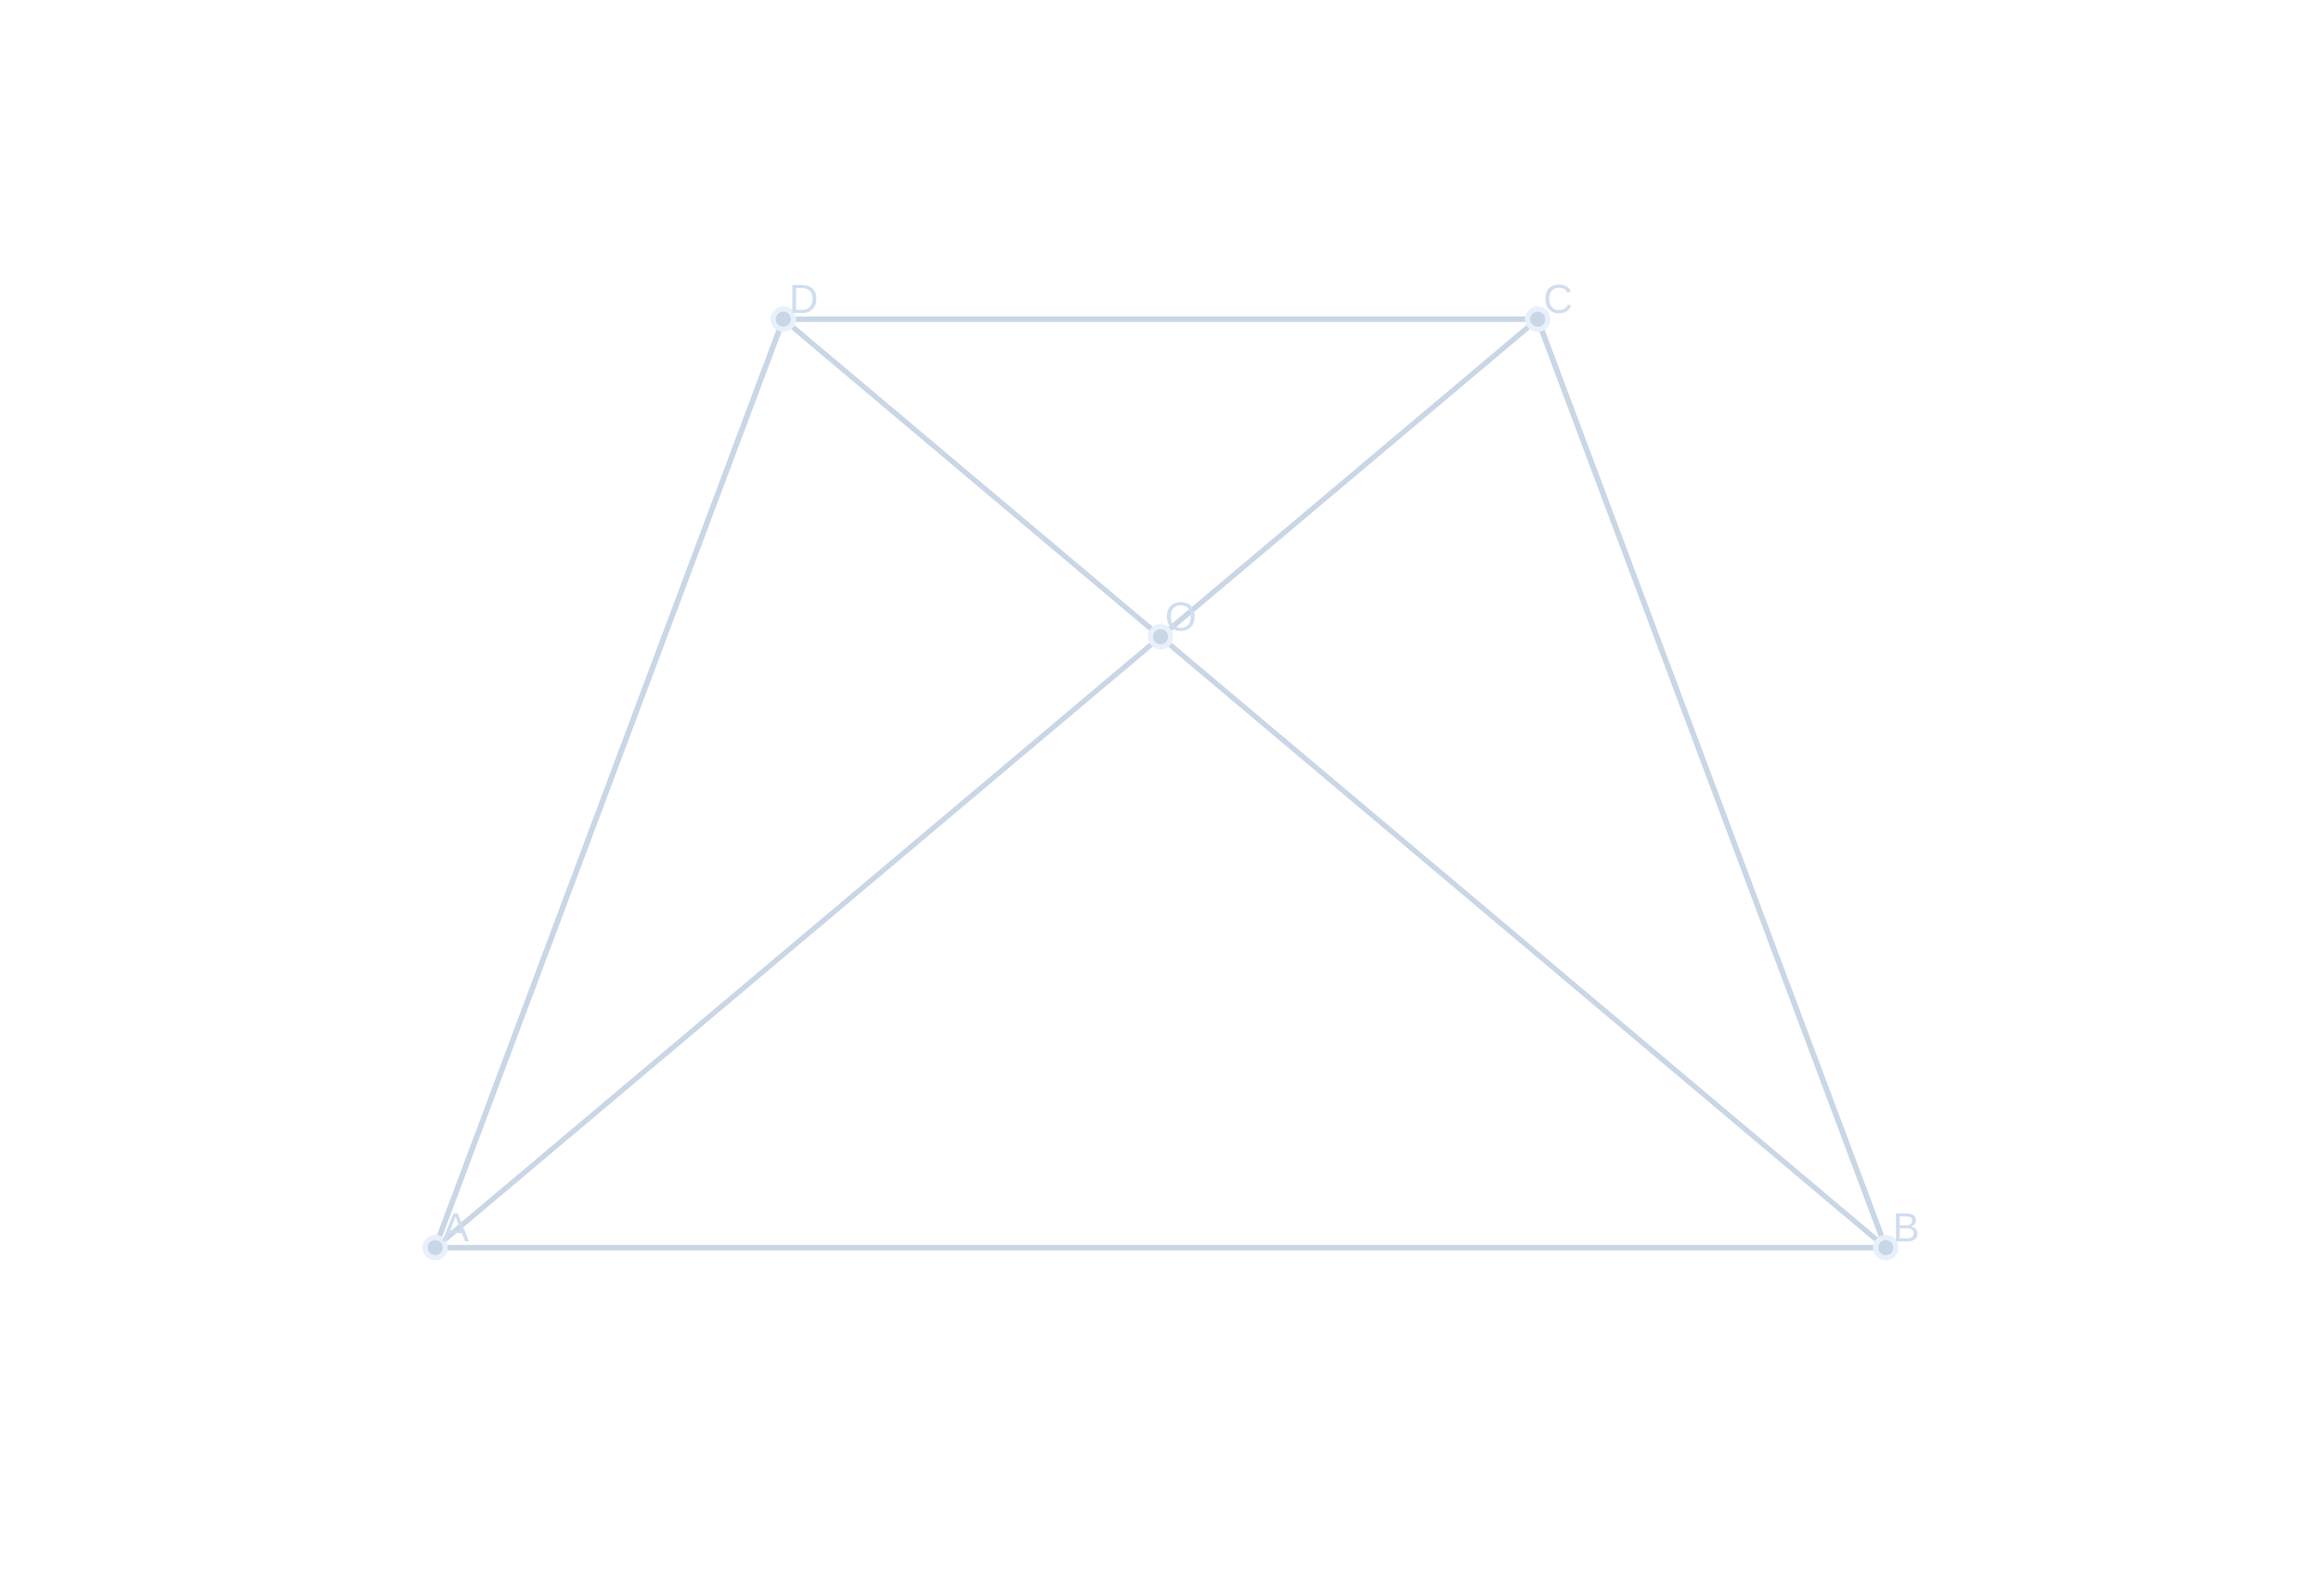
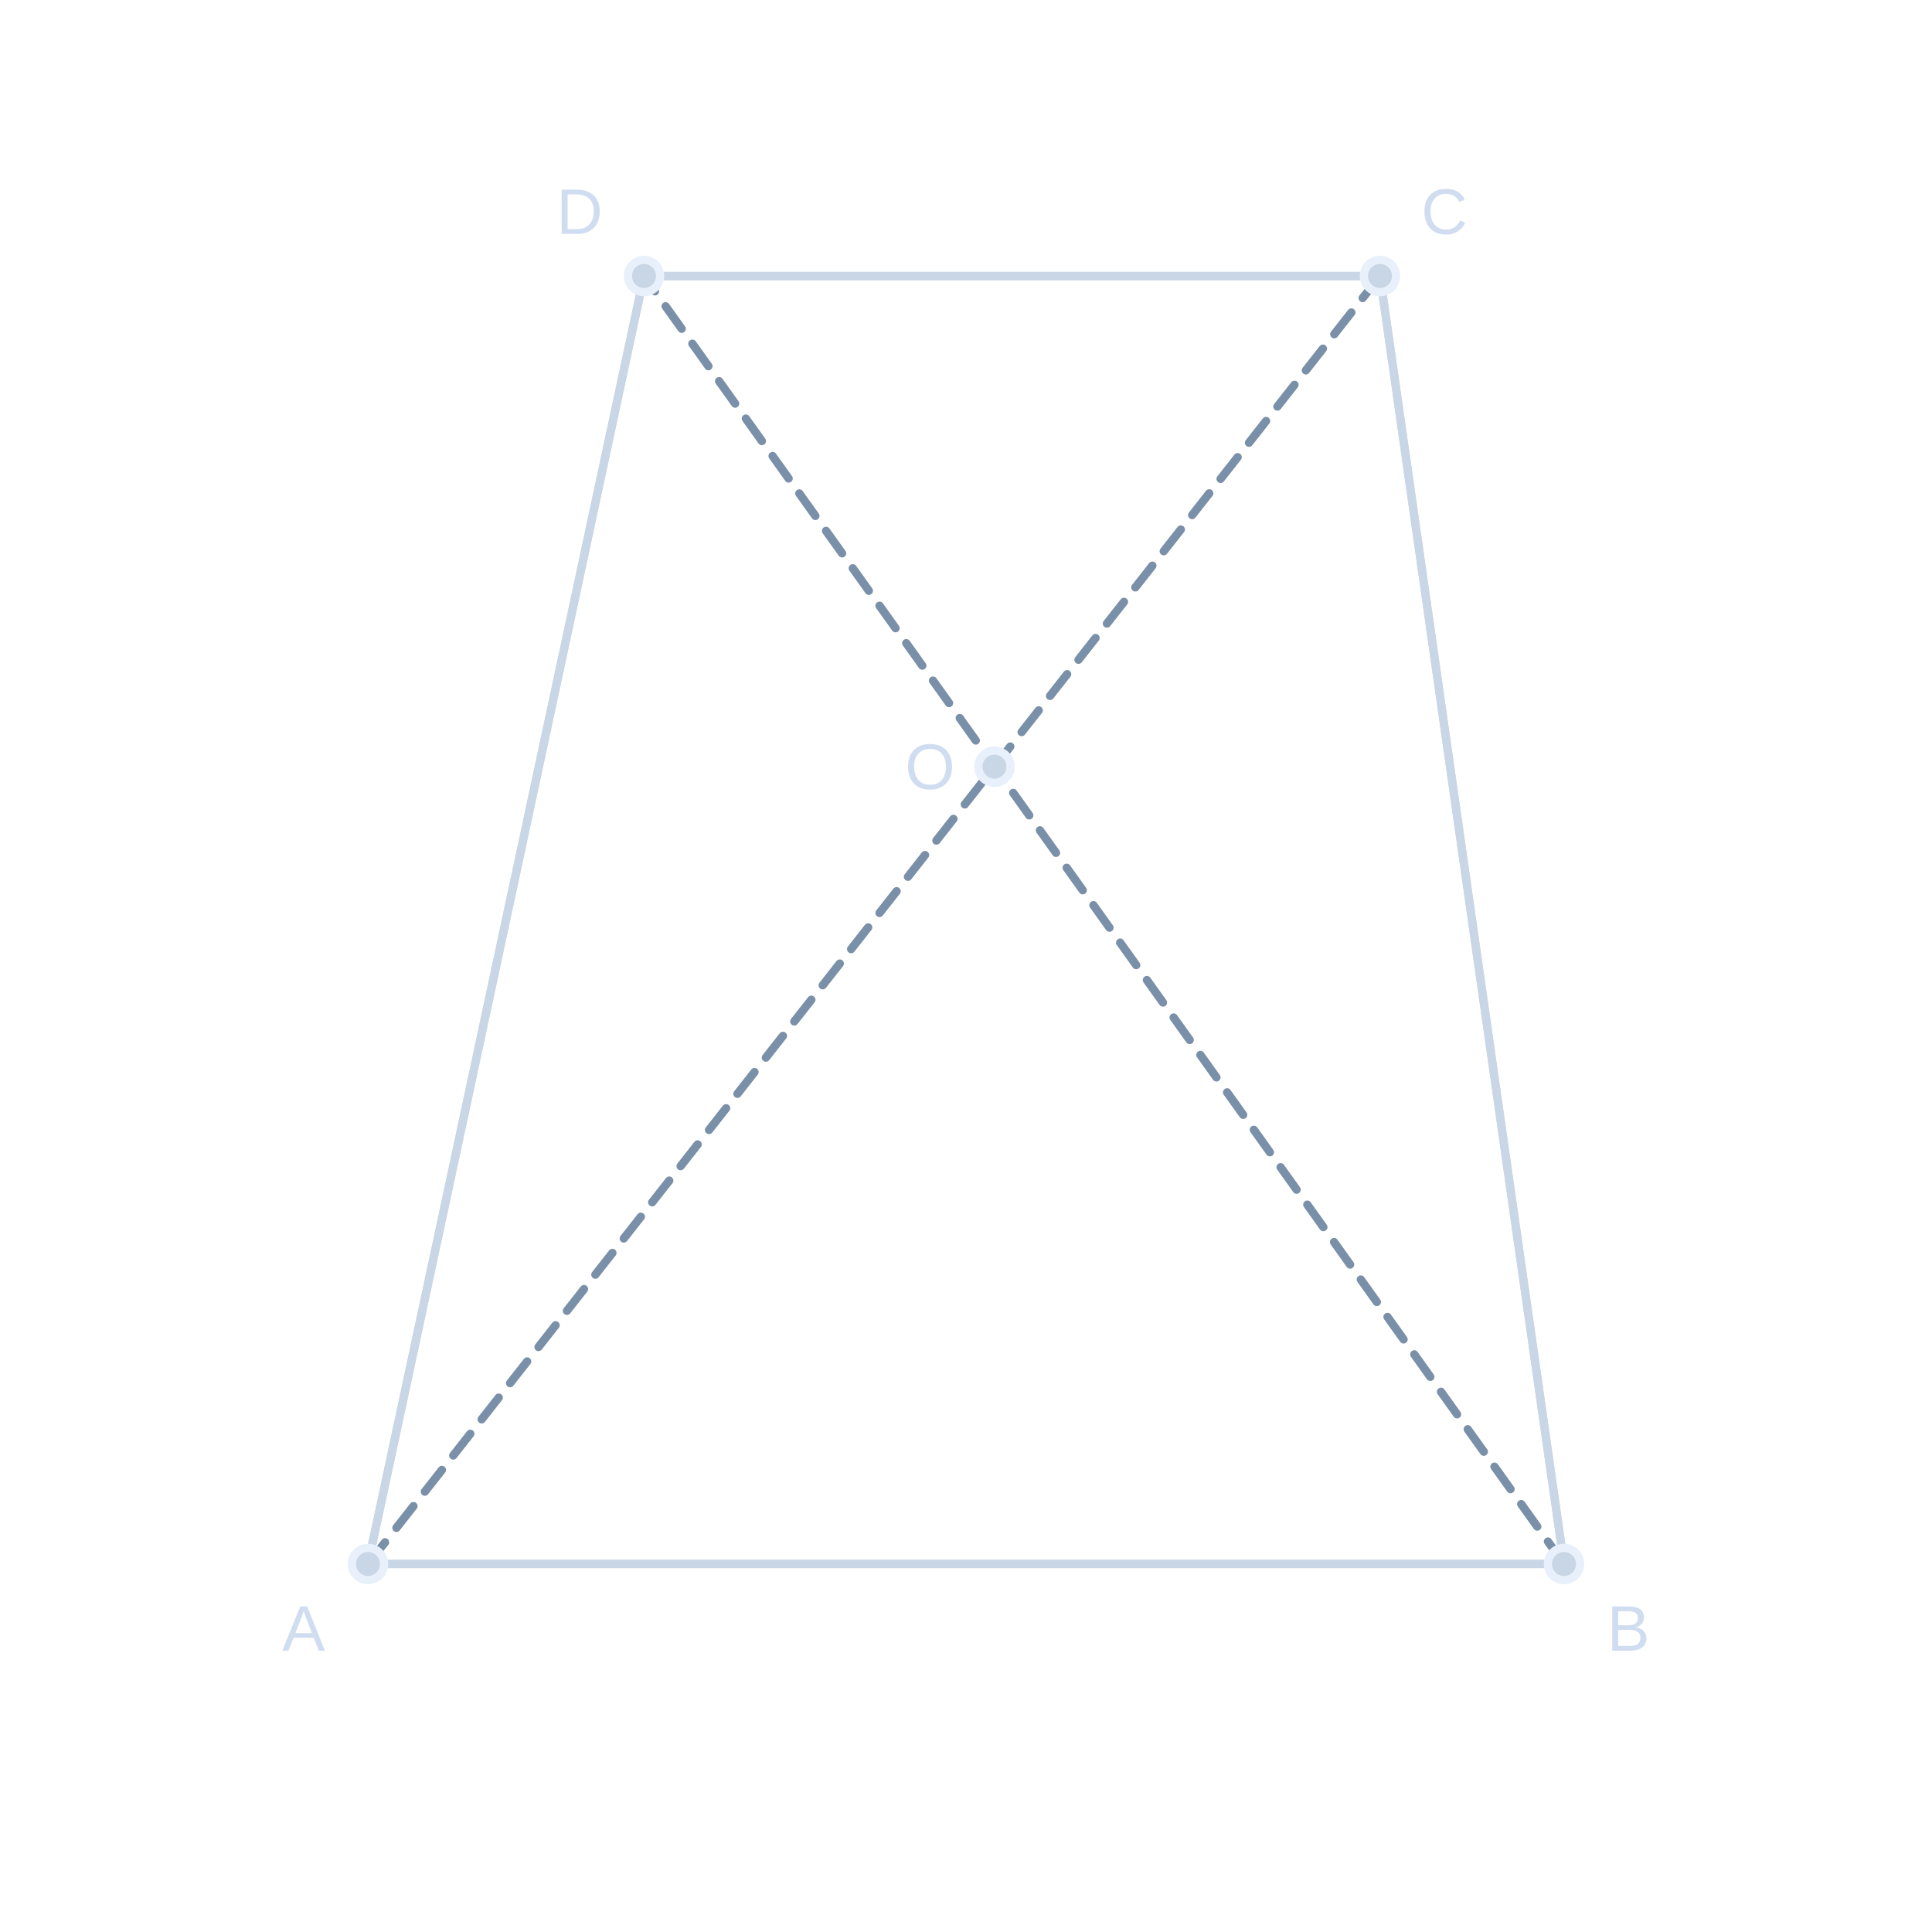
- <svg xmlns="http://www.w3.org/2000/svg" width="800" height="550" viewBox="0 0 800 550" style="background-color: none;">
-   <polygon points="150.00,430.00 650.00,430.00 530.00,110.00 270.00,110.00 150.00,430.00" stroke="#c8d6e5" stroke-width="1.8" fill="none" stroke-linejoin="round" />
-   <line x1="150.00" y1="430.00" x2="650.00" y2="430.00" stroke="#c8d6e5" stroke-width="1.8" stroke-linecap="round" />
-   <line x1="650.00" y1="430.00" x2="530.00" y2="110.00" stroke="#c8d6e5" stroke-width="1.8" stroke-linecap="round" />
-   <line x1="530.00" y1="110.00" x2="270.00" y2="110.00" stroke="#c8d6e5" stroke-width="1.8" stroke-linecap="round" />
-   <line x1="270.00" y1="110.00" x2="150.00" y2="430.00" stroke="#c8d6e5" stroke-width="1.8" stroke-linecap="round" />
-   <line x1="150.00" y1="430.00" x2="530.00" y2="110.00" stroke="#c8d6e5" stroke-width="1.8" stroke-linecap="round" />
-   <line x1="650.00" y1="430.00" x2="270.00" y2="110.00" stroke="#c8d6e5" stroke-width="1.8" stroke-linecap="round" />
-   <circle cx="150.00" cy="430.00" r="3.50" stroke="#e8f0fb" stroke-width="1.8" fill="#c8d6e5" />
-   <circle cx="650.00" cy="430.00" r="3.50" stroke="#e8f0fb" stroke-width="1.8" fill="#c8d6e5" />
-   <circle cx="530.00" cy="110.00" r="3.50" stroke="#e8f0fb" stroke-width="1.8" fill="#c8d6e5" />
-   <circle cx="270.00" cy="110.00" r="3.50" stroke="#e8f0fb" stroke-width="1.8" fill="#c8d6e5" />
-   <circle cx="400.00" cy="219.47" r="3.50" stroke="#e8f0fb" stroke-width="1.8" fill="#c8d6e5" />
-   <text x="157.00" y="423.00" fill="#d0ddf0" font-family="Arial, Helvetica, sans-serif" font-size="14" text-anchor="middle" dominant-baseline="central">A</text>
-   <text x="657.00" y="423.00" fill="#d0ddf0" font-family="Arial, Helvetica, sans-serif" font-size="14" text-anchor="middle" dominant-baseline="central">B</text>
-   <text x="537.00" y="103.00" fill="#d0ddf0" font-family="Arial, Helvetica, sans-serif" font-size="14" text-anchor="middle" dominant-baseline="central">C</text>
-   <text x="277.00" y="103.00" fill="#d0ddf0" font-family="Arial, Helvetica, sans-serif" font-size="14" text-anchor="middle" dominant-baseline="central">D</text>
-   <text x="407.00" y="212.47" fill="#d0ddf0" font-family="Arial, Helvetica, sans-serif" font-size="14" text-anchor="middle" dominant-baseline="central">O</text>
+ <svg xmlns="http://www.w3.org/2000/svg" width="420" height="420" viewBox="0 0 420 420" style="background-color: none;">
+   <line x1="80.00" y1="340.00" x2="340.00" y2="340.00" stroke="#c8d6e5" stroke-width="1.8" stroke-linecap="round" />
+   <line x1="340.00" y1="340.00" x2="300.00" y2="60.00" stroke="#c8d6e5" stroke-width="1.8" stroke-linecap="round" />
+   <line x1="300.00" y1="60.00" x2="140.00" y2="60.00" stroke="#c8d6e5" stroke-width="1.8" stroke-linecap="round" />
+   <line x1="140.00" y1="60.00" x2="80.00" y2="340.00" stroke="#c8d6e5" stroke-width="1.8" stroke-linecap="round" />
+   <line x1="80.00" y1="340.00" x2="300.00" y2="60.00" stroke="#7a8fa8" stroke-width="1.8" stroke-linecap="round" stroke-dasharray="6,4" />
+   <line x1="340.00" y1="340.00" x2="140.00" y2="60.00" stroke="#7a8fa8" stroke-width="1.8" stroke-linecap="round" stroke-dasharray="6,4" />
+   <polygon points="80.00,340.00 340.00,340.00 300.00,60.00 140.00,60.00 80.00,340.00" stroke="#c8d6e5" stroke-width="1.8" fill="none" stroke-linejoin="round" />
+   <circle cx="80.00" cy="340.00" r="3.50" stroke="#e8f0fb" stroke-width="1.8" fill="#c8d6e5" />
+   <circle cx="340.00" cy="340.00" r="3.50" stroke="#e8f0fb" stroke-width="1.8" fill="#c8d6e5" />
+   <circle cx="140.00" cy="60.00" r="3.50" stroke="#e8f0fb" stroke-width="1.8" fill="#c8d6e5" />
+   <circle cx="300.00" cy="60.00" r="3.50" stroke="#e8f0fb" stroke-width="1.8" fill="#c8d6e5" />
+   <circle cx="216.19" cy="166.67" r="3.50" stroke="#e8f0fb" stroke-width="1.8" fill="#c8d6e5" />
+   <text x="66.00" y="354.00" fill="#d0ddf0" font-family="Arial, Helvetica, sans-serif" font-size="14" text-anchor="middle" dominant-baseline="central">A</text>
+   <text x="354.00" y="354.00" fill="#d0ddf0" font-family="Arial, Helvetica, sans-serif" font-size="14" text-anchor="middle" dominant-baseline="central">B</text>
+   <text x="126.00" y="46.00" fill="#d0ddf0" font-family="Arial, Helvetica, sans-serif" font-size="14" text-anchor="middle" dominant-baseline="central">D</text>
+   <text x="314.00" y="46.00" fill="#d0ddf0" font-family="Arial, Helvetica, sans-serif" font-size="14" text-anchor="middle" dominant-baseline="central">C</text>
+   <text x="202.19" y="166.67" fill="#d0ddf0" font-family="Arial, Helvetica, sans-serif" font-size="14" text-anchor="middle" dominant-baseline="central">O</text>
</svg>
